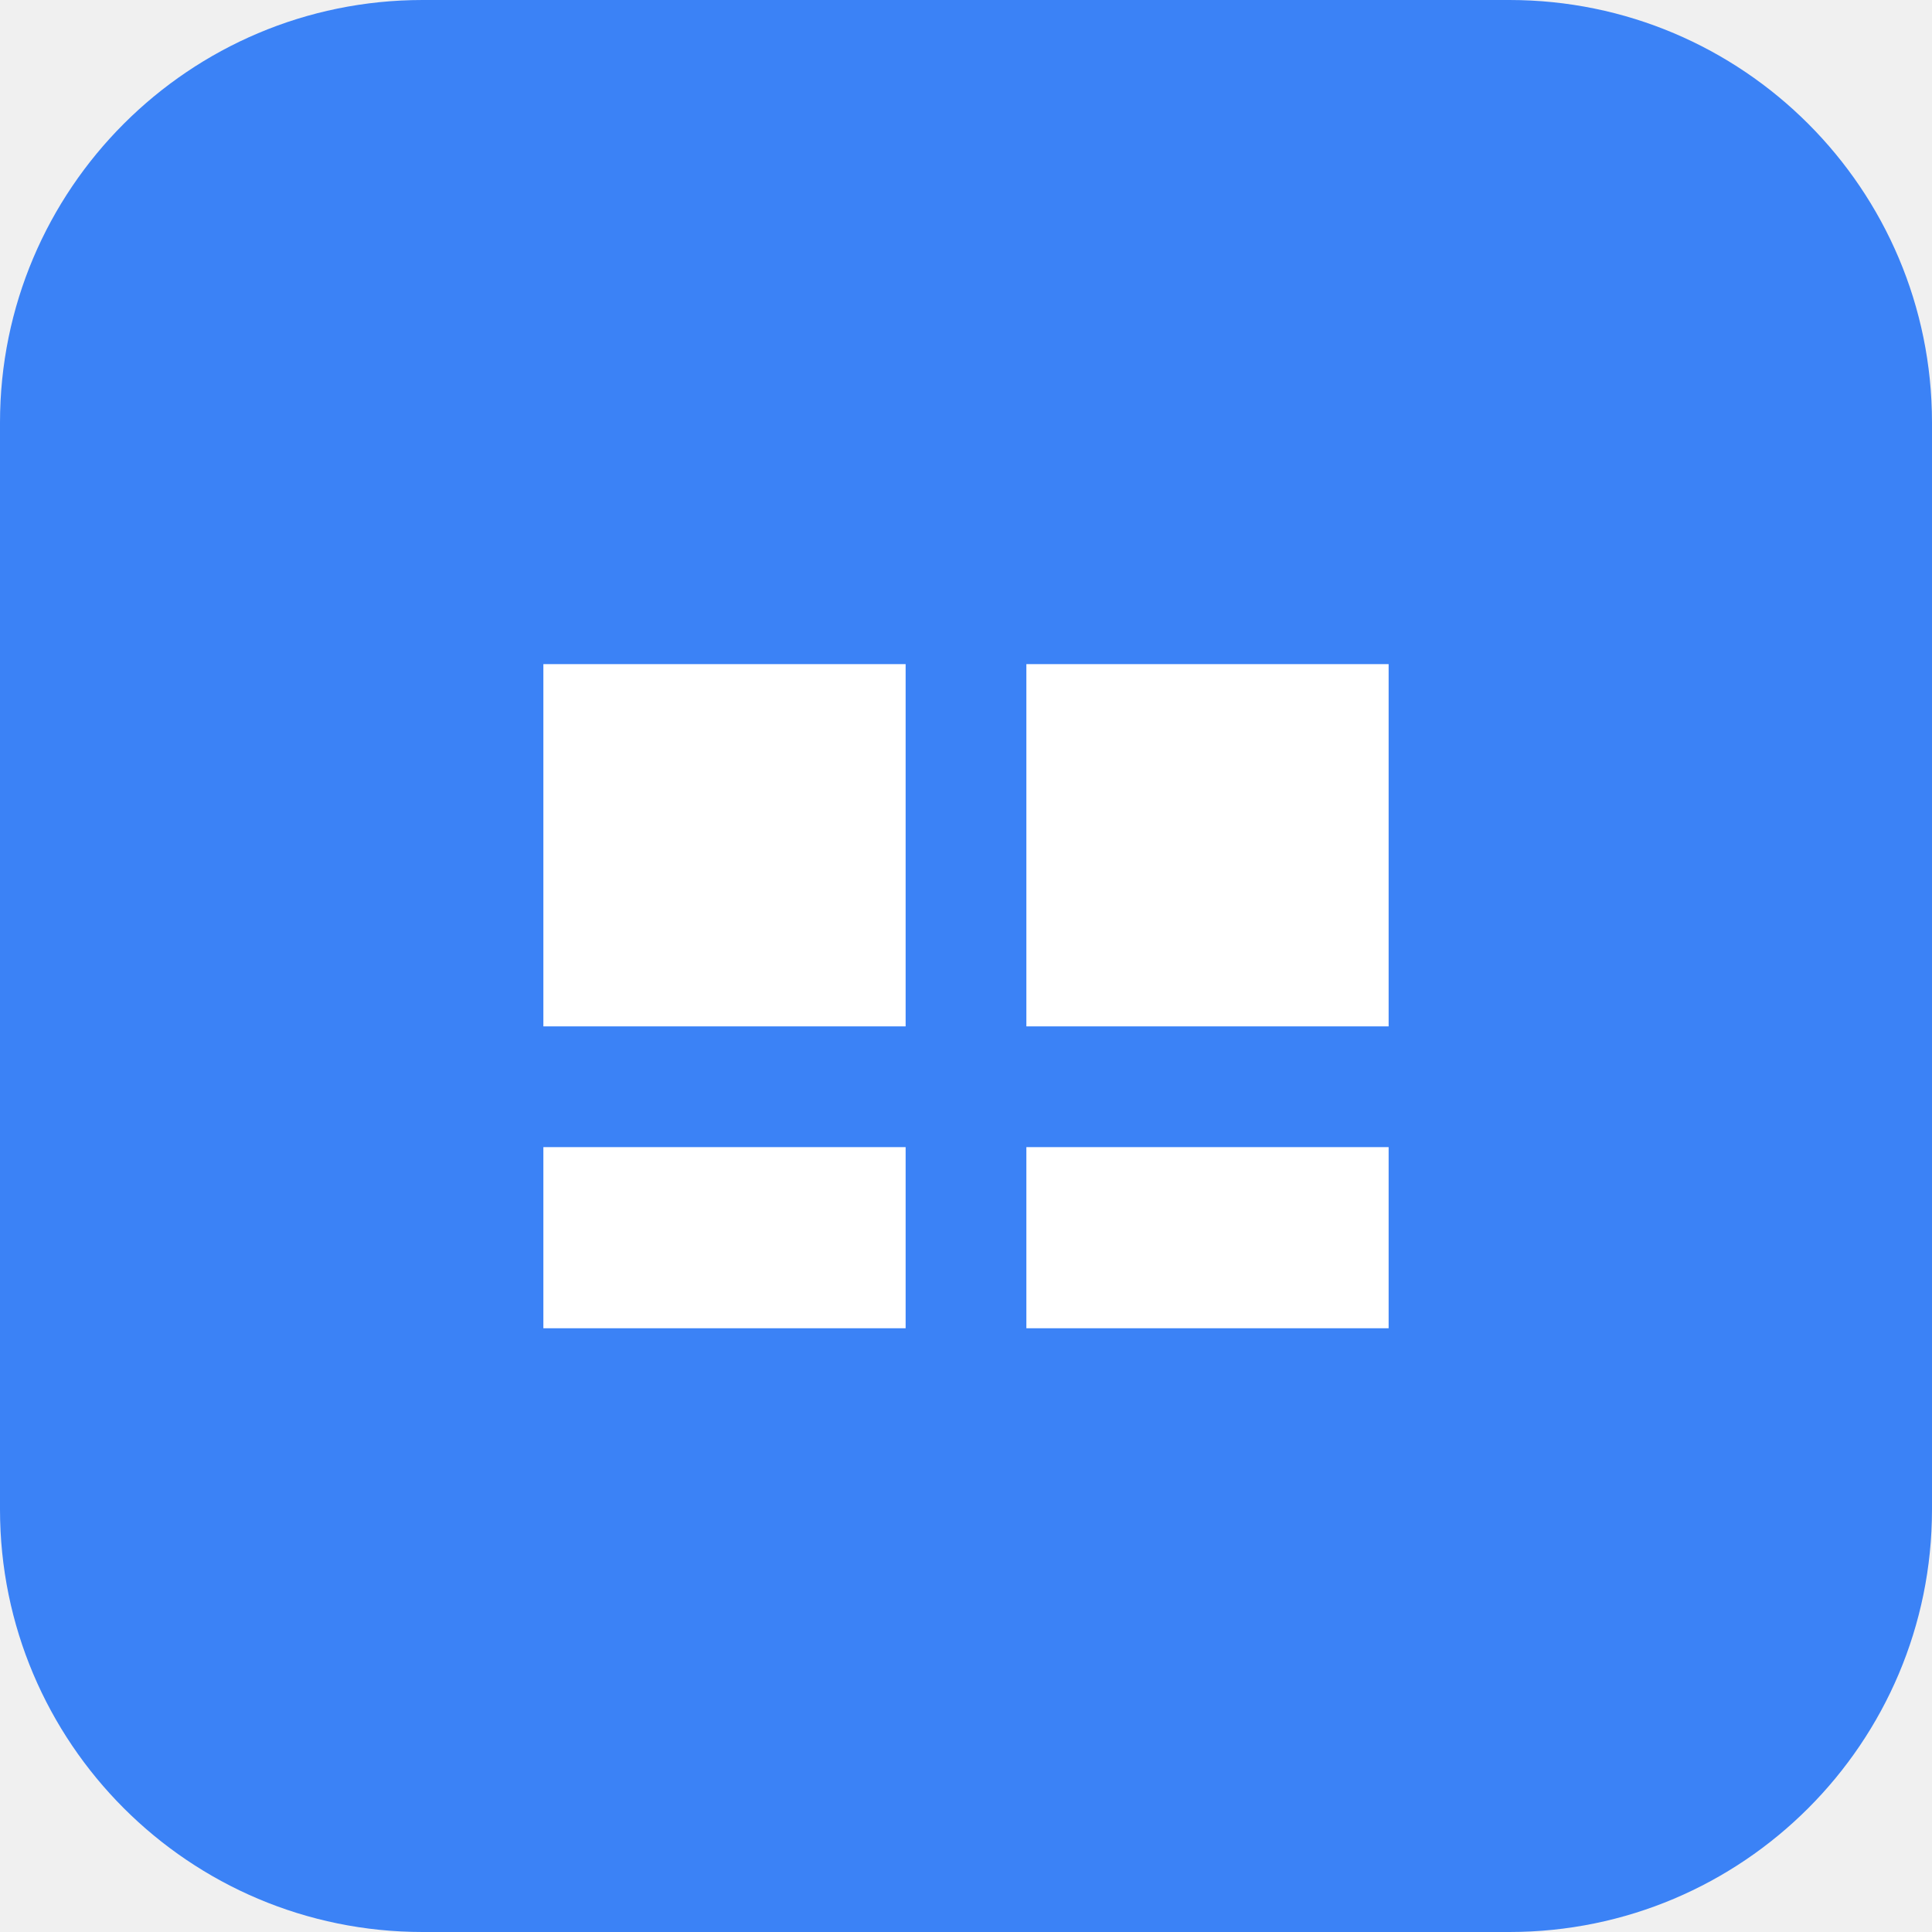
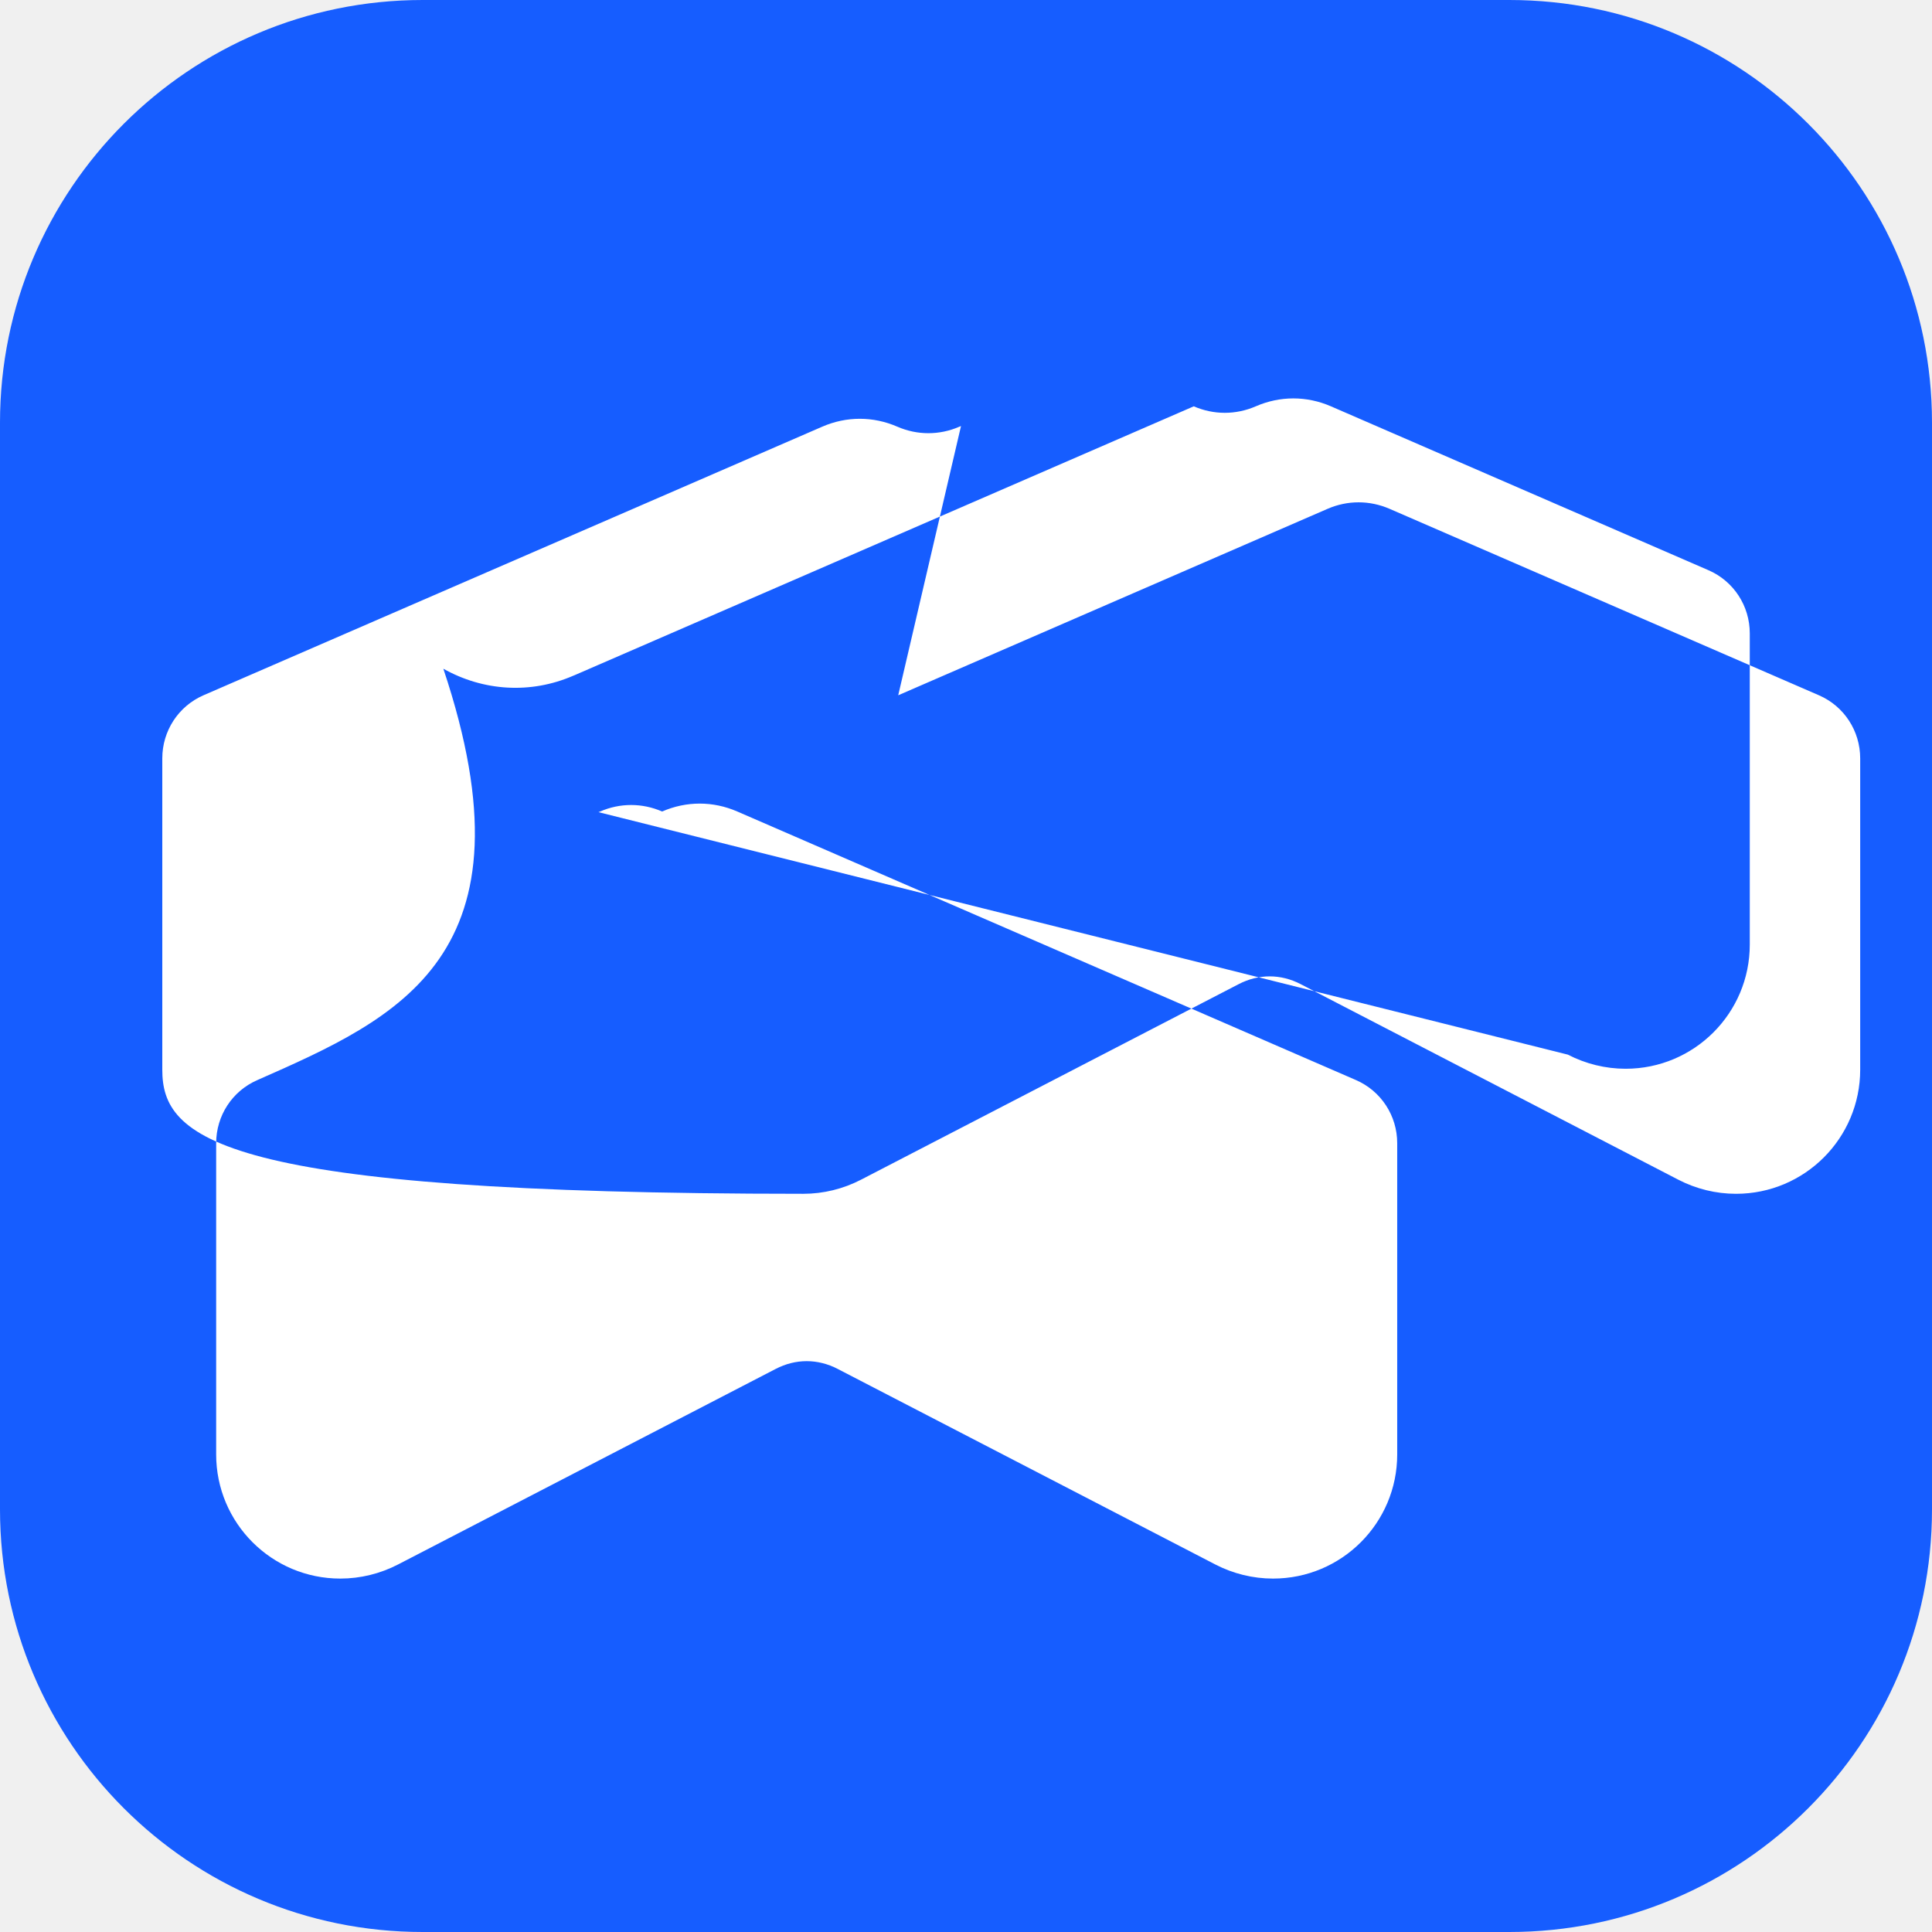
<svg xmlns="http://www.w3.org/2000/svg" viewBox="0 0 64 64">
-   <rect width="64" height="64" rx="14" fill="#3B82F6" />
-   <path d="M18 22h12v12H18zM34 22h12v12H34zM18 38h12v6H18zM34 38h12v6H34z" fill="#fff" />
+   <rect width="64" height="64" rx="14" fill="#165dff" />
+   <g transform="translate(32 32) scale(0.104) translate(-256 -201)" fill="#fff">
+     <path d="M234.41 114.77c45.59-19.79 91.17-39.59 136.76-59.39 6.36-2.76 13.39-2.76 19.75 0 45.59 19.79 91.17 39.59 136.76 59.39 8.02 3.48 13.14 11.35 13.14 20.12v99.12c0 21.85-17.7 39.55-39.55 39.55-6.39 0-12.7-1.55-18.4-4.5-40.09-20.76-80.18-41.52-120.27-62.28-6.36-3.3-13.39-3.3-19.75 0-40.09 20.76-80.18 41.52-120.27 62.28-5.7 2.95-12.01 4.5-18.4 4.5C17.7 273.55 0 255.85 0 234V134.88c0-8.76 5.12-16.63 13.14-20.12 20.13-8.74 40.25-17.47 60.37-26.21 25.44-11.04 50.88-22.08 76.32-33.12 20.13-8.74 40.25-17.47 60.37-26.21 7.74-3.36 16.2-3.36 23.94 0 6.36 2.76 13.39 2.76 19.75 0l.52-.21zM447.7 229.23c5.7 2.95 12.01 4.5 18.4 4.5 21.85 0 39.55-17.7 39.55-39.55v-99.12c0-8.76-5.12-16.63-13.14-20.12-40.09-17.4-80.18-34.81-120.27-52.21-7.74-3.36-16.2-3.36-23.94 0-6.36 2.76-13.39 2.76-19.75 0-45.59 19.79-91.17 39.59-136.76 59.39-20.13 8.74-40.25 17.47-60.37 26.21l-.52.21c-13.54 5.88-28.62 4.94-41.38-2.23C120.12 197.77 75.19 217.55 30.3 237.33c-8.02 3.48-13.14 11.35-13.14 20.12v99.12C17.16 378.42 34.86 396.12 56.71 396.12c6.39 0 12.7-1.55 18.4-4.5 40.09-20.76 80.18-41.52 120.27-62.28 6.36-3.3 13.39-3.3 19.75 0 40.09 20.76 80.18 41.52 120.27 62.28 5.7 2.95 12.01 4.5 18.4 4.5 21.85 0 39.55-17.7 39.55-39.55v-99.12c0-8.76-5.12-16.63-13.14-20.12-20.13-8.74-40.25-17.47-60.37-26.21-25.44-11.04-50.88-22.08-76.32-33.12-20.13-8.74-40.25-17.47-60.37-26.21-7.74-3.36-16.2-3.36-23.94 0-6.36-2.76-13.39-2.76-19.75 0l-.52.21z" />
+   </g>
</svg>
